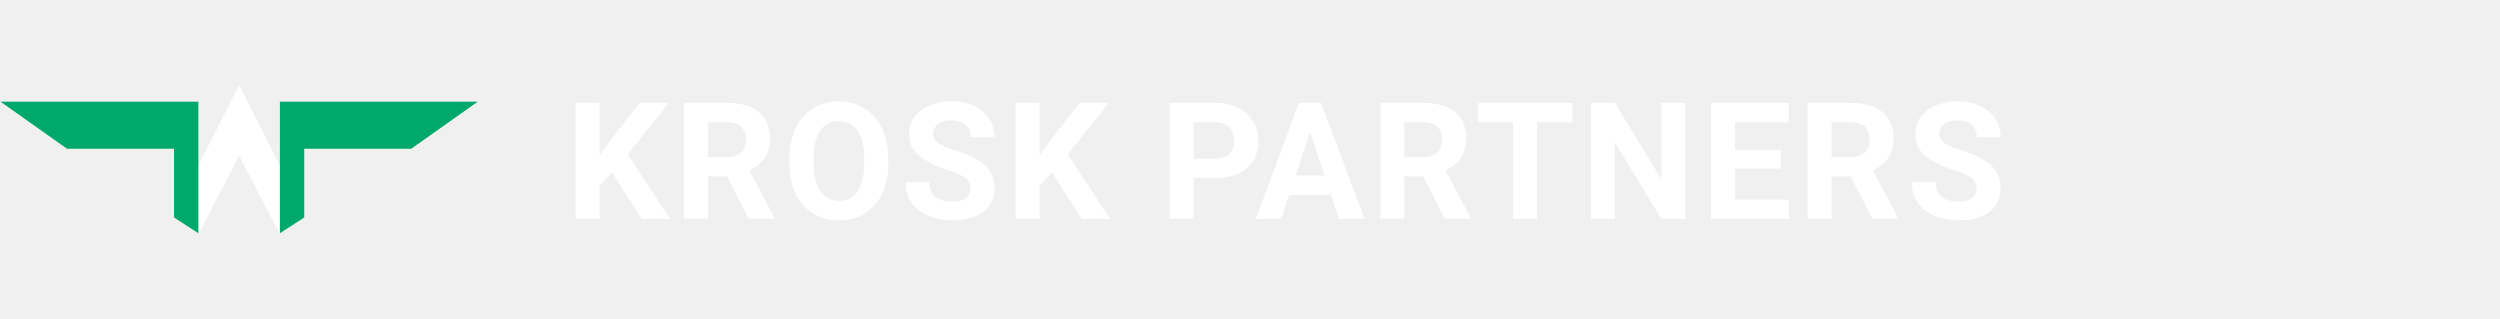
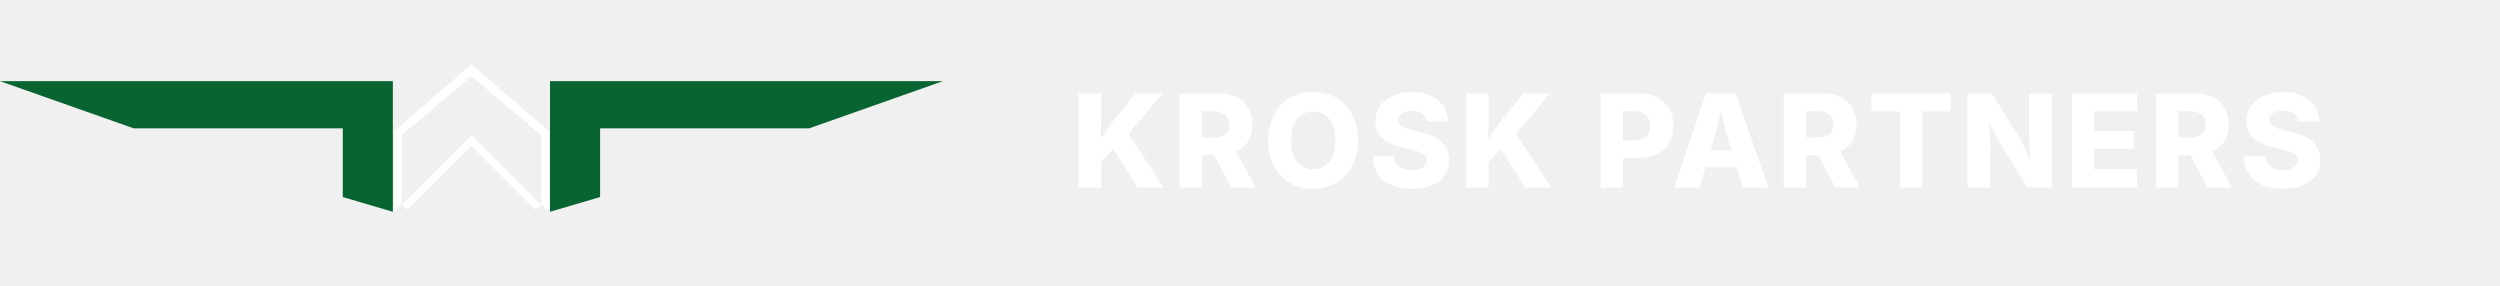
- <svg xmlns="http://www.w3.org/2000/svg" width="220" height="28" viewBox="0 0 230 28" fill="none">
-   <g id="krosk-emblem" transform="translate(0, 7)">
-     <polygon points="0.05,1.72 18.25,1.72 18.25,13.82 16.01,12.37 16.01,6.05 6.17,6.05" fill="#00A86B" />
-     <polygon points="43.95,1.72 25.75,1.72 25.75,13.82 27.99,12.37 27.99,6.05 37.83,6.05" fill="#00A86B" />
-     <polygon points="22.0,0.18 25.7,7.5 25.7,13.82 22.0,6.68 18.3,13.82 18.3,7.5" fill="#FFFFFF" />
+ <svg xmlns="http://www.w3.org/2000/svg" width="280" height="32" viewBox="0 0 280 32" fill="none">
+   <g id="krosk-emblem" transform="translate(0, 7) scale(0.11)">
+     <polygon points="0,19 400,19 400,152 349,137 349,67 136,67" fill="#086430" />
+     <polygon points="960,19 560,19 560,152 611,137 611,67 824,67" fill="#086430" />
+     <path d="M480,2 L401,70 L401,150 L409,145 L409,74 L480,14 L551,74 L551,145 L559,150 L559,70 Z" fill="#FFFFFF" />
+     <path d="M480,74 L409,145 L415,150 L480,85 L545,150 L551,145 Z" fill="#FFFFFF" />
  </g>
-   <text x="52" y="19.5" font-family="'Space Grotesk', 'Plus Jakarta Sans', system-ui, -apple-system, BlinkMacSystemFont, 'Segoe UI', Roboto, sans-serif" font-size="15" font-weight="700" fill="#FFFFFF" letter-spacing="0.03em">KROSK PARTNERS</text>
+   <text x="120" y="21" font-family="'Space Grotesk', 'Plus Jakarta Sans', system-ui, -apple-system, sans-serif" font-size="14.5" font-weight="800" fill="#FFFFFF" letter-spacing="0.04em">KROSK PARTNERS</text>
</svg>
